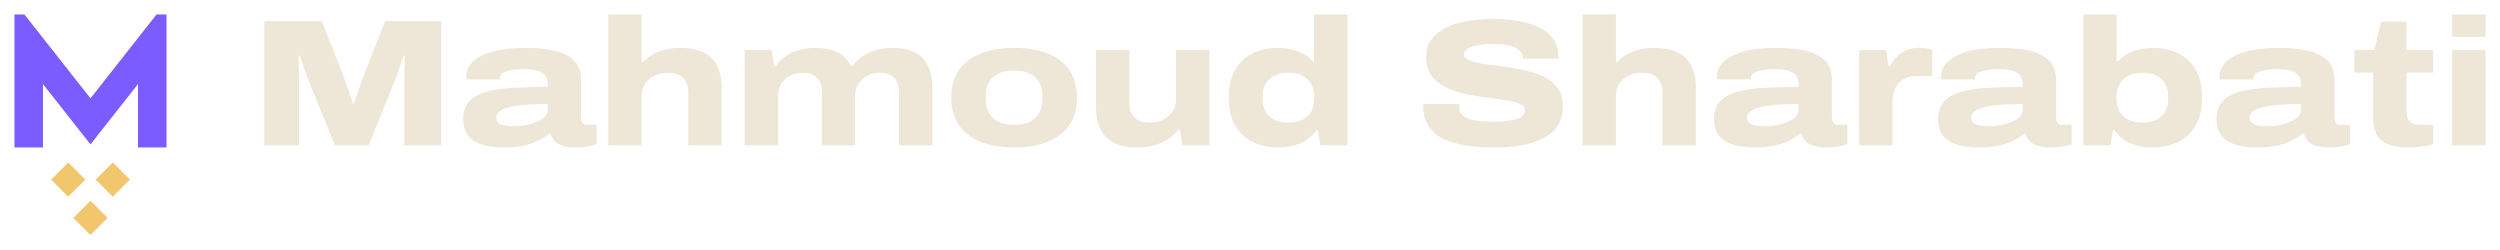
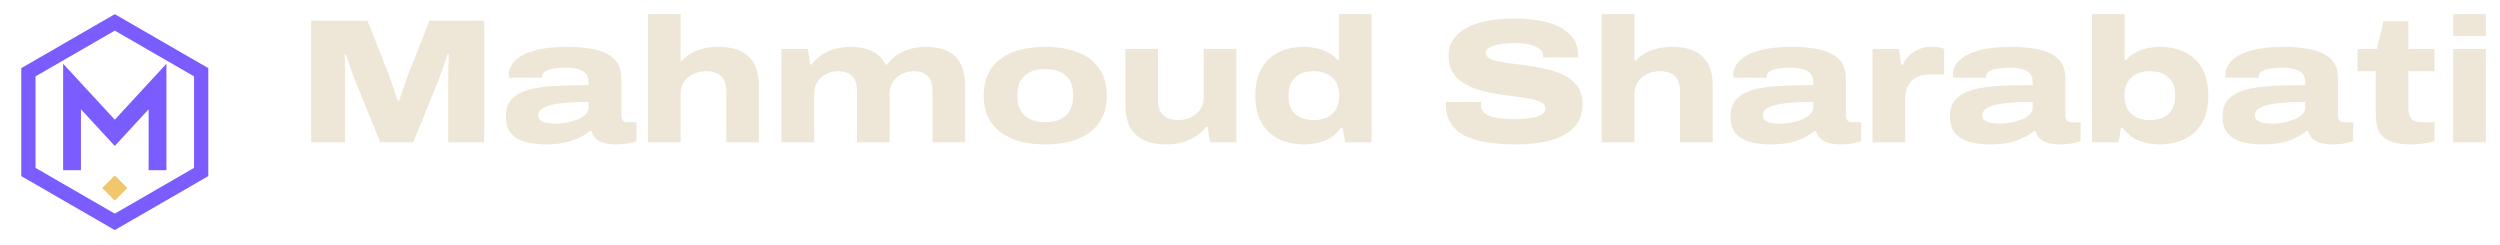
- <svg xmlns="http://www.w3.org/2000/svg" viewBox="-8.00 -80.45 1383.92 138.09" role="img">
-   <g transform="translate(0.00 -64.56) scale(0.6576)">
-     <polygon points="0.00,100.00 0.00,-12.00 8.37,-12.00 64.00,58.61 119.63,-12.00 128.00,-12.00 128.00,100.00 104.00,100.00 104.00,46.62 64.00,97.39 24.00,46.62 24.00,100.00" fill="#7b5cff" />
-     <polygon points="45.25,112.60 59.65,127.00 45.25,141.40 30.85,127.00" fill="#f2c66d" />
-     <polygon points="82.75,112.60 97.15,127.00 82.75,141.40 68.35,127.00" fill="#f2c66d" />
-     <polygon points="64.00,144.85 78.40,159.25 64.00,173.65 49.60,159.25" fill="#f2c66d" />
+ <svg xmlns="http://www.w3.org/2000/svg" viewBox="-8.00 -80.45 1413.53 138.09" role="img">
+   <g transform="translate(-7.55 -75.85) scale(1.007)">
+     <polygon points="64.00,8.00 112.50,36.00 112.50,92.00 64.00,120.00 15.50,92.00 15.50,36.00" fill="none" stroke="#7b5cff" stroke-width="8" stroke-linejoin="miter" />
+     <polyline points="40,86 40,44 64,70 88,44 88,86" fill="none" stroke="#7b5cff" stroke-width="10" stroke-linecap="square" stroke-linejoin="miter" />
+     <rect x="59" y="96" width="10" height="10" transform="rotate(45 64 101)" fill="#f2c66d" />
  </g>
-   <path transform="translate(129.84 0)" d="M8.45 0V-68.75H40.31L52.1 -38.94Q52.85 -37.07 53.81 -34.28Q54.77 -31.48 55.75 -28.55Q56.73 -25.61 57.46 -23.34H58.16Q58.84 -25.42 59.79 -28.21Q60.75 -30.99 61.76 -33.86Q62.77 -36.73 63.57 -38.85L75.36 -68.75H106.34V0H85.97V-35.48Q85.97 -37.61 86.02 -40.2Q86.07 -42.79 86.17 -45.3Q86.27 -47.82 86.32 -49.64H85.52Q84.91 -47.71 84.03 -45.09Q83.15 -42.47 82.27 -39.91Q81.38 -37.35 80.63 -35.48L66.22 0H47.57L33.11 -35.48Q32.1 -38.13 31.15 -40.82Q30.19 -43.52 29.46 -45.85Q28.72 -48.18 28.22 -49.64H27.42Q27.52 -48.22 27.57 -45.89Q27.62 -43.56 27.67 -40.87Q27.72 -38.18 27.72 -35.48V0ZM141.8 1.2Q136.88 1.2 132.64 0.48Q128.4 -0.25 125.24 -2Q122.08 -3.75 120.33 -6.77Q118.58 -9.8 118.58 -14.46Q118.58 -20.81 121.99 -24.44Q125.41 -28.06 131.7 -29.74Q138 -31.43 146.55 -31.88Q155.1 -32.33 165.37 -32.33V-33.94Q165.37 -36.96 163.85 -38.77Q162.34 -40.58 159.38 -41.37Q156.42 -42.17 151.96 -42.17Q148.76 -42.17 145.8 -41.7Q142.83 -41.24 140.93 -40.18Q139.03 -39.11 139.03 -37.26V-36.49H120.34Q120.24 -36.89 120.22 -37.21Q120.2 -37.53 120.2 -37.97Q120.2 -42.67 123.89 -46.28Q127.59 -49.89 134.89 -51.92Q142.19 -53.95 152.95 -53.95Q162.9 -53.95 169.8 -52.23Q176.69 -50.5 180.26 -46.65Q183.84 -42.81 183.84 -36.32V-15.25Q183.84 -13.51 184.62 -12.43Q185.4 -11.35 187.13 -11.35H192.45V-0.66Q191.01 -0.1 187.93 0.55Q184.85 1.2 181.32 1.2Q176.38 1.2 173.41 0.18Q170.44 -0.84 168.99 -2.57Q167.53 -4.31 166.91 -6.39H166.11Q163.26 -4.07 159.55 -2.33Q155.84 -0.59 151.4 0.3Q146.96 1.2 141.8 1.2ZM146.99 -10.53Q149.27 -10.53 152.35 -11.04Q155.43 -11.55 158.43 -12.66Q161.43 -13.76 163.4 -15.51Q165.37 -17.27 165.37 -19.8V-22.83Q155.53 -22.83 149.21 -22.02Q142.89 -21.22 139.89 -19.58Q136.89 -17.95 136.89 -15.3Q136.89 -13.26 138.36 -12.24Q139.84 -11.22 142.19 -10.88Q144.53 -10.53 146.99 -10.53ZM198.9 0V-72.45H217.38V-46.11H218.13Q220.88 -49.03 224.21 -50.74Q227.55 -52.45 231.24 -53.2Q234.93 -53.95 238.59 -53.95Q246.26 -53.95 251.37 -51.52Q256.48 -49.08 259.07 -44.17Q261.65 -39.25 261.65 -31.84V0H243.17V-29.28Q243.17 -31.97 242.41 -34.05Q241.65 -36.13 240.2 -37.47Q238.75 -38.82 236.63 -39.5Q234.5 -40.18 231.72 -40.18Q227.76 -40.18 224.5 -38.57Q221.25 -36.96 219.31 -34.11Q217.38 -31.27 217.38 -27.51V0ZM274.4 0V-52.75H289.36L290.63 -43.97H291.53Q294.22 -47.65 297.77 -49.83Q301.31 -52 305.36 -52.98Q309.41 -53.95 313.38 -53.95Q320.83 -53.95 325.79 -51.48Q330.74 -49 333.16 -43.97H334.11Q336.85 -47.65 340.42 -49.83Q343.99 -52 348.04 -52.98Q352.09 -53.95 356.1 -53.95Q363.48 -53.95 368.39 -51.52Q373.3 -49.08 375.78 -44.17Q378.26 -39.25 378.26 -31.84V0H359.79V-29.28Q359.79 -31.97 359.08 -34.05Q358.37 -36.13 357.02 -37.47Q355.67 -38.82 353.67 -39.5Q351.67 -40.18 349.14 -40.18Q345.43 -40.18 342.33 -38.57Q339.22 -36.96 337.39 -34.11Q335.55 -31.27 335.55 -27.51V0H317.12V-29.28Q317.12 -31.97 316.41 -34.05Q315.7 -36.13 314.35 -37.47Q313 -38.82 311 -39.5Q309 -40.18 306.42 -40.18Q302.71 -40.18 299.61 -38.57Q296.51 -36.96 294.69 -34.11Q292.88 -31.27 292.88 -27.51V0ZM423.54 1.2Q413 1.2 405.18 -1.87Q397.36 -4.95 393.05 -11.07Q388.74 -17.19 388.74 -26.4Q388.74 -35.65 393.05 -41.78Q397.36 -47.91 405.18 -50.93Q413 -53.95 423.54 -53.95Q434.07 -53.95 441.89 -50.93Q449.71 -47.91 454.03 -41.78Q458.34 -35.65 458.34 -26.4Q458.34 -17.19 454.03 -11.07Q449.71 -4.95 441.89 -1.87Q434.07 1.2 423.54 1.2ZM423.54 -11.35Q428.76 -11.35 432.27 -13.12Q435.77 -14.88 437.51 -18.05Q439.26 -21.22 439.26 -25.4V-27.4Q439.26 -31.62 437.51 -34.77Q435.77 -37.92 432.27 -39.66Q428.76 -41.41 423.54 -41.41Q418.32 -41.41 414.81 -39.66Q411.31 -37.92 409.56 -34.77Q407.82 -31.62 407.82 -27.4V-25.4Q407.82 -21.22 409.56 -18.05Q411.31 -14.88 414.81 -13.12Q418.32 -11.35 423.54 -11.35ZM491.93 1.2Q480.49 1.2 474.68 -4.33Q468.87 -9.85 468.87 -20.92V-52.75H487.34V-23.48Q487.34 -20.78 488.1 -18.71Q488.86 -16.63 490.31 -15.28Q491.76 -13.94 493.91 -13.26Q496.06 -12.57 498.79 -12.57Q502.76 -12.57 506.01 -14.18Q509.26 -15.79 511.2 -18.67Q513.14 -21.54 513.14 -25.24V-52.75H531.61V0H516.65L515.38 -8.78H514.48Q511.73 -5.1 508.04 -2.93Q504.34 -0.75 500.22 0.22Q496.09 1.2 491.93 1.2ZM570.05 1.2Q562.01 1.2 555.77 -1.77Q549.53 -4.75 545.93 -10.87Q542.34 -16.99 542.34 -26.35Q542.34 -35.81 545.91 -41.91Q549.48 -48.01 555.63 -50.98Q561.78 -53.95 569.63 -53.95Q573.13 -53.95 576.71 -53.19Q580.29 -52.43 583.45 -50.78Q586.6 -49.14 588.8 -46.54H589.61V-72.45H608.08V0H593.13L591.65 -8.25H590.8Q586.88 -2.99 581.5 -0.9Q576.12 1.2 570.05 1.2ZM575.39 -12.57Q580.16 -12.57 583.34 -14.27Q586.53 -15.96 588.12 -19Q589.71 -22.04 589.71 -26.01V-26.7Q589.71 -29.74 588.81 -32.2Q587.9 -34.67 586.08 -36.43Q584.26 -38.19 581.57 -39.18Q578.88 -40.18 575.3 -40.18Q570.63 -40.18 567.47 -38.52Q564.31 -36.85 562.71 -33.96Q561.11 -31.08 561.11 -27.21V-25.55Q561.11 -21.68 562.73 -18.74Q564.35 -15.8 567.51 -14.19Q570.67 -12.57 575.39 -12.57ZM690.16 1.2Q681.76 1.2 674.47 0.2Q667.18 -0.81 661.7 -3.31Q656.22 -5.82 653.13 -10.3Q650.03 -14.78 650.03 -21.68Q650.03 -21.88 650.03 -22.21Q650.03 -22.53 650.13 -22.84H670.08Q669.98 -22.44 669.95 -22Q669.93 -21.56 669.93 -21.08Q669.93 -18.03 672.25 -16.27Q674.57 -14.51 678.81 -13.8Q683.05 -13.09 688.66 -13.09Q691.02 -13.09 693.48 -13.23Q695.94 -13.38 698.23 -13.74Q700.52 -14.1 702.35 -14.79Q704.17 -15.47 705.26 -16.55Q706.35 -17.63 706.35 -19.15Q706.35 -21.32 704.05 -22.57Q701.75 -23.82 697.84 -24.58Q693.92 -25.33 689.05 -25.92Q684.19 -26.52 678.98 -27.34Q673.76 -28.16 668.9 -29.61Q664.03 -31.06 660.11 -33.47Q656.2 -35.88 653.9 -39.66Q651.6 -43.45 651.6 -48.91Q651.6 -54.37 654.37 -58.34Q657.13 -62.31 662.12 -64.89Q667.11 -67.46 673.9 -68.71Q680.7 -69.95 688.71 -69.95Q696.87 -69.95 703.52 -68.69Q710.16 -67.43 714.93 -64.88Q719.7 -62.33 722.27 -58.47Q724.83 -54.6 724.83 -49.39V-48.01H705.09V-48.82Q705.09 -50.91 703.29 -52.53Q701.48 -54.15 698.04 -55.12Q694.59 -56.1 689.66 -56.1Q683.77 -56.1 679.97 -55.36Q676.18 -54.62 674.38 -53.34Q672.58 -52.07 672.58 -50.55Q672.58 -48.52 674.87 -47.33Q677.17 -46.15 681.09 -45.47Q685 -44.78 689.87 -44.19Q694.73 -43.6 699.95 -42.78Q705.16 -41.96 710.02 -40.59Q714.89 -39.21 718.81 -36.84Q722.73 -34.46 725.02 -30.83Q727.32 -27.2 727.32 -21.89Q727.32 -13.62 722.53 -8.52Q717.74 -3.43 709.35 -1.11Q700.96 1.2 690.16 1.2ZM738.2 0V-72.45H756.68V-46.11H757.43Q760.18 -49.03 763.51 -50.74Q766.85 -52.45 770.54 -53.2Q774.23 -53.95 777.89 -53.95Q785.56 -53.95 790.67 -51.52Q795.78 -49.08 798.37 -44.17Q800.95 -39.25 800.95 -31.84V0H782.47V-29.28Q782.47 -31.97 781.71 -34.05Q780.95 -36.13 779.5 -37.47Q778.05 -38.82 775.93 -39.5Q773.8 -40.18 771.02 -40.18Q767.06 -40.18 763.8 -38.57Q760.55 -36.96 758.61 -34.11Q756.68 -31.27 756.68 -27.51V0ZM834.2 1.2Q829.28 1.2 825.04 0.48Q820.8 -0.25 817.64 -2Q814.48 -3.75 812.73 -6.77Q810.98 -9.8 810.98 -14.46Q810.98 -20.81 814.39 -24.44Q817.81 -28.06 824.1 -29.74Q830.4 -31.43 838.95 -31.88Q847.5 -32.33 857.77 -32.33V-33.94Q857.77 -36.96 856.25 -38.77Q854.74 -40.58 851.78 -41.37Q848.82 -42.17 844.36 -42.17Q841.16 -42.17 838.2 -41.7Q835.23 -41.24 833.33 -40.18Q831.43 -39.11 831.43 -37.26V-36.49H812.74Q812.64 -36.89 812.62 -37.21Q812.6 -37.53 812.6 -37.97Q812.6 -42.67 816.29 -46.28Q819.99 -49.89 827.29 -51.92Q834.59 -53.95 845.35 -53.95Q855.3 -53.95 862.2 -52.23Q869.09 -50.5 872.66 -46.65Q876.24 -42.81 876.24 -36.32V-15.25Q876.24 -13.51 877.02 -12.43Q877.8 -11.35 879.53 -11.35H884.85V-0.66Q883.41 -0.1 880.33 0.55Q877.25 1.2 873.72 1.2Q868.78 1.2 865.81 0.18Q862.84 -0.84 861.39 -2.57Q859.93 -4.31 859.31 -6.39H858.51Q855.66 -4.07 851.95 -2.33Q848.24 -0.59 843.8 0.3Q839.36 1.2 834.2 1.2ZM839.39 -10.53Q841.67 -10.53 844.75 -11.04Q847.83 -11.55 850.83 -12.66Q853.83 -13.76 855.8 -15.51Q857.77 -17.27 857.77 -19.8V-22.83Q847.93 -22.83 841.61 -22.02Q835.29 -21.22 832.29 -19.58Q829.29 -17.95 829.29 -15.3Q829.29 -13.26 830.76 -12.24Q832.24 -11.22 834.59 -10.88Q836.93 -10.53 839.39 -10.53ZM891.3 0V-52.75H906.26L907.53 -43.83H908.39Q909.92 -47.02 912.35 -49.31Q914.77 -51.6 917.9 -52.8Q921.02 -54.01 924.53 -54.01Q926.55 -54.01 928.35 -53.73Q930.16 -53.45 931.77 -52.85V-38.3H923.03Q919.51 -38.3 917.01 -37.17Q914.5 -36.03 912.91 -34.09Q911.32 -32.14 910.55 -29.66Q909.78 -27.18 909.78 -24.39V0ZM958.3 1.2Q953.38 1.2 949.14 0.48Q944.9 -0.25 941.74 -2Q938.58 -3.75 936.83 -6.77Q935.08 -9.8 935.08 -14.46Q935.08 -20.81 938.49 -24.44Q941.91 -28.06 948.2 -29.74Q954.5 -31.43 963.05 -31.88Q971.6 -32.33 981.87 -32.33V-33.94Q981.87 -36.96 980.35 -38.77Q978.84 -40.58 975.88 -41.37Q972.92 -42.17 968.46 -42.17Q965.26 -42.17 962.3 -41.7Q959.33 -41.24 957.43 -40.18Q955.53 -39.11 955.53 -37.26V-36.49H936.84Q936.74 -36.89 936.72 -37.21Q936.7 -37.53 936.7 -37.97Q936.7 -42.67 940.39 -46.28Q944.09 -49.89 951.39 -51.92Q958.69 -53.95 969.45 -53.95Q979.4 -53.95 986.3 -52.23Q993.19 -50.5 996.76 -46.65Q1000.34 -42.81 1000.34 -36.32V-15.25Q1000.34 -13.51 1001.12 -12.43Q1001.9 -11.35 1003.63 -11.35H1008.95V-0.66Q1007.51 -0.1 1004.43 0.55Q1001.35 1.2 997.82 1.2Q992.88 1.2 989.91 0.18Q986.94 -0.84 985.49 -2.57Q984.03 -4.31 983.41 -6.39H982.61Q979.76 -4.07 976.05 -2.33Q972.34 -0.59 967.9 0.3Q963.46 1.2 958.3 1.2ZM963.49 -10.53Q965.77 -10.53 968.85 -11.04Q971.93 -11.55 974.93 -12.66Q977.93 -13.76 979.9 -15.51Q981.87 -17.27 981.87 -19.8V-22.83Q972.03 -22.83 965.71 -22.02Q959.39 -21.22 956.39 -19.58Q953.39 -17.95 953.39 -15.3Q953.39 -13.26 954.86 -12.24Q956.34 -11.22 958.69 -10.88Q961.03 -10.53 963.49 -10.53ZM1053.44 1.2Q1047.37 1.2 1041.99 -0.9Q1036.6 -2.99 1032.69 -8.25H1031.83L1030.36 0H1015.4V-72.45H1033.88V-46.54H1034.68Q1036.94 -49.14 1040.09 -50.78Q1043.25 -52.43 1046.83 -53.19Q1050.41 -53.95 1053.85 -53.95Q1061.71 -53.95 1067.86 -50.98Q1074 -48.01 1077.58 -41.91Q1081.15 -35.81 1081.15 -26.35Q1081.15 -16.99 1077.55 -10.87Q1073.96 -4.75 1067.72 -1.77Q1061.48 1.2 1053.44 1.2ZM1048.09 -12.57Q1052.81 -12.57 1056 -14.19Q1059.18 -15.8 1060.78 -18.74Q1062.37 -21.68 1062.37 -25.55V-27.21Q1062.37 -31.08 1060.78 -33.96Q1059.18 -36.85 1056.04 -38.52Q1052.9 -40.18 1048.18 -40.18Q1044.61 -40.18 1041.92 -39.18Q1039.23 -38.19 1037.41 -36.43Q1035.59 -34.67 1034.68 -32.2Q1033.78 -29.74 1033.78 -26.7V-26.01Q1033.78 -22.04 1035.37 -19Q1036.96 -15.96 1040.17 -14.27Q1043.37 -12.57 1048.09 -12.57ZM1112.4 1.2Q1107.48 1.2 1103.24 0.48Q1099 -0.25 1095.84 -2Q1092.68 -3.75 1090.93 -6.77Q1089.18 -9.8 1089.18 -14.46Q1089.18 -20.81 1092.59 -24.44Q1096.01 -28.06 1102.3 -29.74Q1108.6 -31.43 1117.15 -31.88Q1125.7 -32.33 1135.97 -32.33V-33.94Q1135.97 -36.96 1134.45 -38.77Q1132.94 -40.58 1129.98 -41.37Q1127.02 -42.17 1122.56 -42.17Q1119.36 -42.17 1116.4 -41.7Q1113.43 -41.24 1111.53 -40.18Q1109.63 -39.11 1109.63 -37.26V-36.49H1090.94Q1090.84 -36.89 1090.82 -37.21Q1090.8 -37.53 1090.8 -37.97Q1090.8 -42.67 1094.49 -46.28Q1098.19 -49.89 1105.49 -51.92Q1112.79 -53.95 1123.55 -53.95Q1133.5 -53.95 1140.4 -52.23Q1147.29 -50.5 1150.86 -46.65Q1154.44 -42.81 1154.44 -36.32V-15.25Q1154.44 -13.51 1155.22 -12.43Q1156 -11.35 1157.73 -11.35H1163.05V-0.66Q1161.61 -0.1 1158.53 0.55Q1155.45 1.2 1151.92 1.2Q1146.98 1.2 1144.01 0.18Q1141.04 -0.84 1139.59 -2.57Q1138.13 -4.31 1137.51 -6.39H1136.71Q1133.86 -4.07 1130.15 -2.33Q1126.44 -0.59 1122 0.3Q1117.56 1.2 1112.4 1.2ZM1117.59 -10.53Q1119.87 -10.53 1122.95 -11.04Q1126.03 -11.55 1129.03 -12.66Q1132.03 -13.76 1134 -15.51Q1135.97 -17.27 1135.97 -19.8V-22.83Q1126.13 -22.83 1119.81 -22.02Q1113.49 -21.22 1110.49 -19.58Q1107.49 -17.95 1107.49 -15.3Q1107.49 -13.26 1108.96 -12.24Q1110.44 -11.22 1112.79 -10.88Q1115.13 -10.53 1117.59 -10.53ZM1195.88 1.2Q1189.32 1.2 1184.85 -0.29Q1180.38 -1.78 1178.11 -5.48Q1175.83 -9.17 1175.83 -15.78V-40.21H1165.52V-52.75H1176.51L1180.18 -68.48H1194.31V-52.75H1209.04V-40.21H1194.31V-19.17Q1194.31 -15.37 1195.9 -13.36Q1197.5 -11.35 1202.47 -11.35H1209.04V-0.61Q1207.64 -0.11 1205.19 0.32Q1202.75 0.75 1200.22 0.97Q1197.69 1.2 1195.88 1.2ZM1219.6 -60.05V-72.45H1238.08V-60.05ZM1219.6 0V-52.75H1238.08V0Z" fill="#eee7d8" />
+   <path transform="translate(159.45 0)" d="M8.45 0V-68.75H40.31L52.1 -38.94Q52.85 -37.07 53.81 -34.28Q54.77 -31.48 55.75 -28.55Q56.73 -25.61 57.46 -23.34H58.16Q58.84 -25.42 59.79 -28.21Q60.75 -30.99 61.76 -33.86Q62.77 -36.73 63.57 -38.85L75.36 -68.75H106.34V0H85.97V-35.48Q85.97 -37.61 86.02 -40.2Q86.07 -42.79 86.17 -45.3Q86.27 -47.82 86.32 -49.64H85.52Q84.91 -47.71 84.03 -45.09Q83.15 -42.47 82.27 -39.91Q81.38 -37.35 80.63 -35.48L66.22 0H47.57L33.11 -35.48Q32.1 -38.13 31.15 -40.82Q30.19 -43.52 29.46 -45.85Q28.72 -48.18 28.22 -49.64H27.42Q27.52 -48.22 27.57 -45.89Q27.62 -43.56 27.67 -40.87Q27.72 -38.18 27.72 -35.48V0ZM141.8 1.2Q136.88 1.2 132.64 0.48Q128.4 -0.25 125.24 -2Q122.08 -3.75 120.33 -6.77Q118.58 -9.8 118.58 -14.46Q118.58 -20.81 121.99 -24.44Q125.41 -28.06 131.7 -29.74Q138 -31.43 146.55 -31.88Q155.1 -32.33 165.37 -32.33V-33.94Q165.37 -36.96 163.85 -38.77Q162.34 -40.58 159.38 -41.37Q156.42 -42.17 151.96 -42.17Q148.76 -42.17 145.8 -41.7Q142.83 -41.24 140.93 -40.18Q139.03 -39.11 139.03 -37.26V-36.49H120.34Q120.24 -36.89 120.22 -37.21Q120.2 -37.53 120.2 -37.97Q120.2 -42.67 123.89 -46.28Q127.59 -49.89 134.89 -51.92Q142.19 -53.95 152.95 -53.95Q162.9 -53.95 169.8 -52.23Q176.69 -50.5 180.26 -46.65Q183.84 -42.81 183.84 -36.32V-15.25Q183.84 -13.51 184.62 -12.43Q185.4 -11.35 187.13 -11.35H192.45V-0.66Q191.01 -0.1 187.93 0.55Q184.85 1.2 181.32 1.2Q176.38 1.2 173.41 0.18Q170.44 -0.84 168.99 -2.57Q167.53 -4.31 166.91 -6.39H166.11Q163.26 -4.07 159.55 -2.33Q155.84 -0.59 151.4 0.3Q146.96 1.2 141.8 1.2ZM146.99 -10.53Q149.27 -10.53 152.35 -11.04Q155.43 -11.55 158.43 -12.66Q161.43 -13.76 163.4 -15.51Q165.37 -17.27 165.37 -19.8V-22.83Q155.53 -22.83 149.21 -22.02Q142.89 -21.22 139.89 -19.58Q136.89 -17.95 136.89 -15.3Q136.89 -13.26 138.36 -12.24Q139.84 -11.22 142.19 -10.88Q144.53 -10.53 146.99 -10.53ZM198.9 0V-72.45H217.38V-46.11H218.13Q220.88 -49.03 224.21 -50.74Q227.55 -52.45 231.24 -53.2Q234.93 -53.95 238.59 -53.95Q246.26 -53.95 251.37 -51.52Q256.48 -49.08 259.07 -44.17Q261.65 -39.25 261.65 -31.84V0H243.17V-29.28Q243.17 -31.97 242.41 -34.05Q241.65 -36.13 240.2 -37.47Q238.75 -38.82 236.63 -39.5Q234.5 -40.18 231.72 -40.18Q227.76 -40.18 224.5 -38.57Q221.25 -36.96 219.31 -34.11Q217.38 -31.27 217.38 -27.51V0ZM274.4 0V-52.75H289.36L290.63 -43.97H291.53Q294.22 -47.65 297.77 -49.83Q301.31 -52 305.36 -52.98Q309.41 -53.95 313.38 -53.95Q320.83 -53.95 325.79 -51.48Q330.74 -49 333.16 -43.97H334.11Q336.85 -47.65 340.42 -49.83Q343.99 -52 348.04 -52.98Q352.09 -53.95 356.1 -53.95Q363.48 -53.95 368.39 -51.52Q373.3 -49.08 375.78 -44.17Q378.26 -39.25 378.26 -31.84V0H359.79V-29.28Q359.79 -31.97 359.08 -34.05Q358.37 -36.13 357.02 -37.47Q355.67 -38.82 353.67 -39.5Q351.67 -40.18 349.14 -40.18Q345.43 -40.18 342.33 -38.57Q339.22 -36.96 337.39 -34.11Q335.55 -31.27 335.55 -27.51V0H317.12V-29.28Q317.12 -31.97 316.41 -34.05Q315.7 -36.13 314.35 -37.47Q313 -38.82 311 -39.5Q309 -40.18 306.42 -40.18Q302.71 -40.18 299.61 -38.57Q296.51 -36.96 294.69 -34.11Q292.88 -31.27 292.88 -27.51V0ZM423.54 1.2Q413 1.2 405.18 -1.87Q397.36 -4.95 393.05 -11.07Q388.74 -17.19 388.74 -26.4Q388.74 -35.65 393.05 -41.78Q397.36 -47.91 405.18 -50.93Q413 -53.95 423.54 -53.95Q434.07 -53.95 441.89 -50.93Q449.71 -47.91 454.03 -41.78Q458.34 -35.65 458.34 -26.4Q458.34 -17.19 454.03 -11.07Q449.71 -4.95 441.89 -1.87Q434.07 1.2 423.54 1.2ZM423.54 -11.35Q428.76 -11.35 432.27 -13.12Q435.77 -14.88 437.51 -18.05Q439.26 -21.22 439.26 -25.4V-27.4Q439.26 -31.62 437.51 -34.77Q435.77 -37.92 432.27 -39.66Q428.76 -41.41 423.54 -41.41Q418.32 -41.41 414.81 -39.66Q411.31 -37.92 409.56 -34.77Q407.82 -31.62 407.82 -27.4V-25.4Q407.82 -21.22 409.56 -18.05Q411.31 -14.88 414.81 -13.12Q418.32 -11.35 423.54 -11.35ZM491.93 1.2Q480.49 1.2 474.68 -4.33Q468.87 -9.85 468.87 -20.92V-52.75H487.34V-23.48Q487.34 -20.78 488.1 -18.71Q488.86 -16.63 490.31 -15.28Q491.76 -13.94 493.91 -13.26Q496.06 -12.57 498.79 -12.57Q502.76 -12.57 506.01 -14.18Q509.26 -15.79 511.2 -18.67Q513.14 -21.54 513.14 -25.24V-52.75H531.61V0H516.65L515.38 -8.78H514.48Q511.73 -5.1 508.04 -2.93Q504.34 -0.75 500.22 0.22Q496.09 1.2 491.93 1.2ZM570.05 1.2Q562.01 1.2 555.77 -1.77Q549.53 -4.75 545.93 -10.87Q542.34 -16.99 542.34 -26.35Q542.34 -35.81 545.91 -41.91Q549.48 -48.01 555.63 -50.98Q561.78 -53.95 569.63 -53.95Q573.13 -53.95 576.71 -53.19Q580.29 -52.43 583.45 -50.78Q586.6 -49.14 588.8 -46.54H589.61V-72.45H608.08V0H593.13L591.65 -8.25H590.8Q586.88 -2.99 581.5 -0.9Q576.12 1.2 570.05 1.2ZM575.39 -12.57Q580.16 -12.57 583.34 -14.27Q586.53 -15.96 588.12 -19Q589.71 -22.04 589.71 -26.01V-26.7Q589.71 -29.74 588.81 -32.2Q587.9 -34.67 586.08 -36.43Q584.26 -38.19 581.57 -39.18Q578.88 -40.18 575.3 -40.18Q570.63 -40.18 567.47 -38.52Q564.31 -36.85 562.71 -33.96Q561.11 -31.08 561.11 -27.21V-25.55Q561.11 -21.68 562.73 -18.74Q564.35 -15.8 567.51 -14.19Q570.67 -12.57 575.39 -12.57ZM690.16 1.2Q681.76 1.2 674.47 0.2Q667.18 -0.81 661.7 -3.31Q656.22 -5.82 653.13 -10.3Q650.03 -14.78 650.03 -21.68Q650.03 -21.88 650.03 -22.21Q650.03 -22.53 650.13 -22.84H670.08Q669.98 -22.44 669.95 -22Q669.93 -21.56 669.93 -21.08Q669.93 -18.03 672.25 -16.27Q674.57 -14.51 678.81 -13.8Q683.05 -13.09 688.66 -13.09Q691.02 -13.09 693.48 -13.23Q695.94 -13.38 698.23 -13.74Q700.52 -14.1 702.35 -14.79Q704.17 -15.47 705.26 -16.55Q706.35 -17.63 706.35 -19.15Q706.35 -21.32 704.05 -22.57Q701.75 -23.82 697.84 -24.58Q693.92 -25.33 689.05 -25.92Q684.19 -26.52 678.98 -27.34Q673.76 -28.16 668.9 -29.61Q664.03 -31.06 660.11 -33.47Q656.2 -35.88 653.9 -39.66Q651.6 -43.45 651.6 -48.91Q651.6 -54.37 654.37 -58.34Q657.13 -62.31 662.12 -64.89Q667.11 -67.46 673.9 -68.71Q680.7 -69.95 688.71 -69.95Q696.87 -69.95 703.52 -68.69Q710.16 -67.43 714.93 -64.88Q719.7 -62.33 722.27 -58.47Q724.83 -54.6 724.83 -49.39V-48.01H705.09V-48.82Q705.09 -50.91 703.29 -52.53Q701.48 -54.15 698.04 -55.12Q694.59 -56.1 689.66 -56.1Q683.77 -56.1 679.97 -55.36Q676.18 -54.62 674.38 -53.34Q672.58 -52.07 672.58 -50.55Q672.58 -48.52 674.87 -47.33Q677.17 -46.15 681.09 -45.47Q685 -44.78 689.87 -44.19Q694.73 -43.6 699.95 -42.78Q705.16 -41.96 710.02 -40.59Q714.89 -39.21 718.81 -36.84Q722.73 -34.46 725.02 -30.83Q727.32 -27.2 727.32 -21.89Q727.32 -13.62 722.53 -8.52Q717.74 -3.43 709.35 -1.11Q700.96 1.2 690.16 1.2ZM738.2 0V-72.45H756.68V-46.11H757.43Q760.18 -49.03 763.51 -50.74Q766.85 -52.45 770.54 -53.2Q774.23 -53.95 777.89 -53.95Q785.56 -53.95 790.67 -51.52Q795.78 -49.08 798.37 -44.17Q800.95 -39.25 800.95 -31.84V0H782.47V-29.28Q782.47 -31.97 781.71 -34.05Q780.95 -36.13 779.5 -37.47Q778.05 -38.82 775.93 -39.5Q773.8 -40.18 771.02 -40.18Q767.06 -40.18 763.8 -38.57Q760.55 -36.96 758.61 -34.11Q756.68 -31.27 756.68 -27.51V0ZM834.2 1.2Q829.28 1.2 825.04 0.48Q820.8 -0.25 817.64 -2Q814.48 -3.75 812.73 -6.77Q810.98 -9.8 810.98 -14.46Q810.98 -20.81 814.39 -24.44Q817.81 -28.06 824.1 -29.74Q830.4 -31.43 838.95 -31.88Q847.5 -32.33 857.77 -32.33V-33.94Q857.77 -36.96 856.25 -38.77Q854.74 -40.58 851.78 -41.37Q848.82 -42.17 844.36 -42.17Q841.16 -42.17 838.2 -41.7Q835.23 -41.24 833.33 -40.18Q831.43 -39.11 831.43 -37.26V-36.49H812.74Q812.64 -36.89 812.62 -37.21Q812.6 -37.53 812.6 -37.97Q812.6 -42.67 816.29 -46.28Q819.99 -49.89 827.29 -51.92Q834.59 -53.95 845.35 -53.95Q855.3 -53.95 862.2 -52.23Q869.09 -50.5 872.66 -46.65Q876.24 -42.81 876.24 -36.32V-15.25Q876.24 -13.51 877.02 -12.43Q877.8 -11.35 879.53 -11.35H884.85V-0.66Q883.41 -0.1 880.33 0.55Q877.25 1.2 873.72 1.2Q868.78 1.2 865.81 0.18Q862.84 -0.84 861.39 -2.57Q859.93 -4.31 859.31 -6.39H858.51Q855.66 -4.07 851.95 -2.33Q848.24 -0.59 843.8 0.3Q839.36 1.2 834.2 1.2ZM839.39 -10.53Q841.67 -10.53 844.75 -11.04Q847.83 -11.55 850.83 -12.66Q853.83 -13.76 855.8 -15.51Q857.77 -17.27 857.77 -19.8V-22.83Q847.93 -22.83 841.61 -22.02Q835.29 -21.22 832.29 -19.58Q829.29 -17.95 829.29 -15.3Q829.29 -13.26 830.76 -12.24Q832.24 -11.22 834.59 -10.88Q836.93 -10.53 839.39 -10.53ZM891.3 0V-52.75H906.26L907.53 -43.83H908.39Q909.92 -47.02 912.35 -49.31Q914.77 -51.6 917.9 -52.8Q921.02 -54.01 924.53 -54.01Q926.55 -54.01 928.35 -53.73Q930.16 -53.45 931.77 -52.85V-38.3H923.03Q919.51 -38.3 917.01 -37.17Q914.5 -36.03 912.91 -34.09Q911.32 -32.14 910.55 -29.66Q909.78 -27.18 909.78 -24.39V0ZM958.3 1.2Q953.38 1.2 949.14 0.48Q944.9 -0.25 941.74 -2Q938.58 -3.75 936.83 -6.77Q935.08 -9.8 935.08 -14.46Q935.08 -20.81 938.49 -24.44Q941.91 -28.06 948.2 -29.74Q954.5 -31.43 963.05 -31.88Q971.6 -32.33 981.87 -32.33V-33.94Q981.87 -36.96 980.35 -38.77Q978.84 -40.58 975.88 -41.37Q972.92 -42.17 968.46 -42.17Q965.26 -42.17 962.3 -41.7Q959.33 -41.24 957.43 -40.18Q955.53 -39.11 955.53 -37.26V-36.49H936.84Q936.74 -36.89 936.72 -37.21Q936.7 -37.53 936.7 -37.97Q936.7 -42.67 940.39 -46.28Q944.09 -49.89 951.39 -51.92Q958.69 -53.95 969.45 -53.95Q979.4 -53.95 986.3 -52.23Q993.19 -50.5 996.76 -46.65Q1000.34 -42.81 1000.34 -36.32V-15.25Q1000.34 -13.51 1001.12 -12.43Q1001.9 -11.35 1003.63 -11.35H1008.95V-0.66Q1007.51 -0.1 1004.43 0.55Q1001.35 1.2 997.82 1.2Q992.88 1.2 989.91 0.18Q986.94 -0.84 985.49 -2.57Q984.03 -4.31 983.41 -6.39H982.61Q979.76 -4.07 976.05 -2.33Q972.34 -0.59 967.9 0.3Q963.46 1.2 958.3 1.2ZM963.49 -10.53Q965.77 -10.53 968.85 -11.04Q971.93 -11.55 974.93 -12.66Q977.93 -13.76 979.9 -15.51Q981.87 -17.27 981.87 -19.8V-22.83Q972.03 -22.83 965.71 -22.02Q959.39 -21.22 956.39 -19.58Q953.39 -17.95 953.39 -15.3Q953.39 -13.26 954.86 -12.24Q956.34 -11.22 958.69 -10.88Q961.03 -10.53 963.49 -10.53ZM1053.44 1.2Q1047.37 1.2 1041.99 -0.9Q1036.6 -2.99 1032.69 -8.25H1031.83L1030.36 0H1015.4V-72.45H1033.88V-46.54H1034.68Q1036.94 -49.14 1040.09 -50.78Q1043.25 -52.43 1046.83 -53.19Q1050.41 -53.95 1053.85 -53.95Q1061.71 -53.95 1067.86 -50.98Q1074 -48.01 1077.58 -41.91Q1081.15 -35.81 1081.15 -26.35Q1081.15 -16.99 1077.55 -10.87Q1073.96 -4.75 1067.72 -1.77Q1061.48 1.2 1053.44 1.2ZM1048.09 -12.57Q1052.81 -12.57 1056 -14.19Q1059.18 -15.8 1060.78 -18.74Q1062.37 -21.68 1062.37 -25.55V-27.21Q1062.37 -31.08 1060.78 -33.96Q1059.18 -36.85 1056.04 -38.52Q1052.9 -40.18 1048.18 -40.18Q1044.61 -40.18 1041.92 -39.18Q1039.23 -38.19 1037.41 -36.43Q1035.59 -34.67 1034.68 -32.2Q1033.78 -29.74 1033.78 -26.7V-26.01Q1033.78 -22.04 1035.37 -19Q1036.96 -15.96 1040.17 -14.27Q1043.37 -12.57 1048.09 -12.57ZM1112.4 1.2Q1107.48 1.2 1103.24 0.48Q1099 -0.25 1095.84 -2Q1092.68 -3.75 1090.93 -6.77Q1089.18 -9.8 1089.18 -14.46Q1089.18 -20.81 1092.59 -24.44Q1096.01 -28.06 1102.3 -29.74Q1108.6 -31.43 1117.15 -31.88Q1125.7 -32.33 1135.97 -32.33V-33.94Q1135.97 -36.96 1134.45 -38.77Q1132.94 -40.58 1129.98 -41.37Q1127.02 -42.17 1122.56 -42.17Q1119.36 -42.17 1116.4 -41.7Q1113.43 -41.24 1111.53 -40.18Q1109.63 -39.11 1109.63 -37.26V-36.49H1090.94Q1090.84 -36.89 1090.82 -37.21Q1090.8 -37.53 1090.8 -37.97Q1090.8 -42.67 1094.49 -46.28Q1098.19 -49.89 1105.49 -51.92Q1112.79 -53.95 1123.55 -53.95Q1133.5 -53.95 1140.4 -52.23Q1147.29 -50.5 1150.86 -46.65Q1154.44 -42.81 1154.44 -36.32V-15.25Q1154.44 -13.51 1155.22 -12.43Q1156 -11.35 1157.73 -11.35H1163.05V-0.66Q1161.61 -0.1 1158.53 0.55Q1155.45 1.2 1151.92 1.2Q1146.98 1.2 1144.01 0.18Q1141.04 -0.84 1139.59 -2.57Q1138.13 -4.31 1137.51 -6.39H1136.71Q1133.86 -4.07 1130.15 -2.33Q1126.44 -0.59 1122 0.3Q1117.56 1.2 1112.4 1.2ZM1117.59 -10.53Q1119.87 -10.53 1122.95 -11.04Q1126.03 -11.55 1129.03 -12.66Q1132.03 -13.76 1134 -15.51Q1135.97 -17.27 1135.97 -19.8V-22.83Q1126.13 -22.83 1119.81 -22.02Q1113.49 -21.22 1110.49 -19.58Q1107.49 -17.95 1107.49 -15.3Q1107.49 -13.26 1108.96 -12.24Q1110.44 -11.22 1112.79 -10.88Q1115.13 -10.53 1117.59 -10.53ZM1195.88 1.2Q1189.32 1.2 1184.85 -0.29Q1180.38 -1.78 1178.11 -5.48Q1175.83 -9.17 1175.83 -15.78V-40.21H1165.52V-52.75H1176.51L1180.18 -68.48H1194.31V-52.75H1209.04V-40.21H1194.31V-19.17Q1194.31 -15.37 1195.9 -13.36Q1197.5 -11.35 1202.47 -11.35H1209.04V-0.61Q1207.64 -0.11 1205.19 0.32Q1202.75 0.75 1200.22 0.97Q1197.69 1.2 1195.88 1.2ZM1219.6 -60.05V-72.45H1238.08V-60.05ZM1219.6 0V-52.75H1238.08V0Z" fill="#eee7d8" />
</svg>
